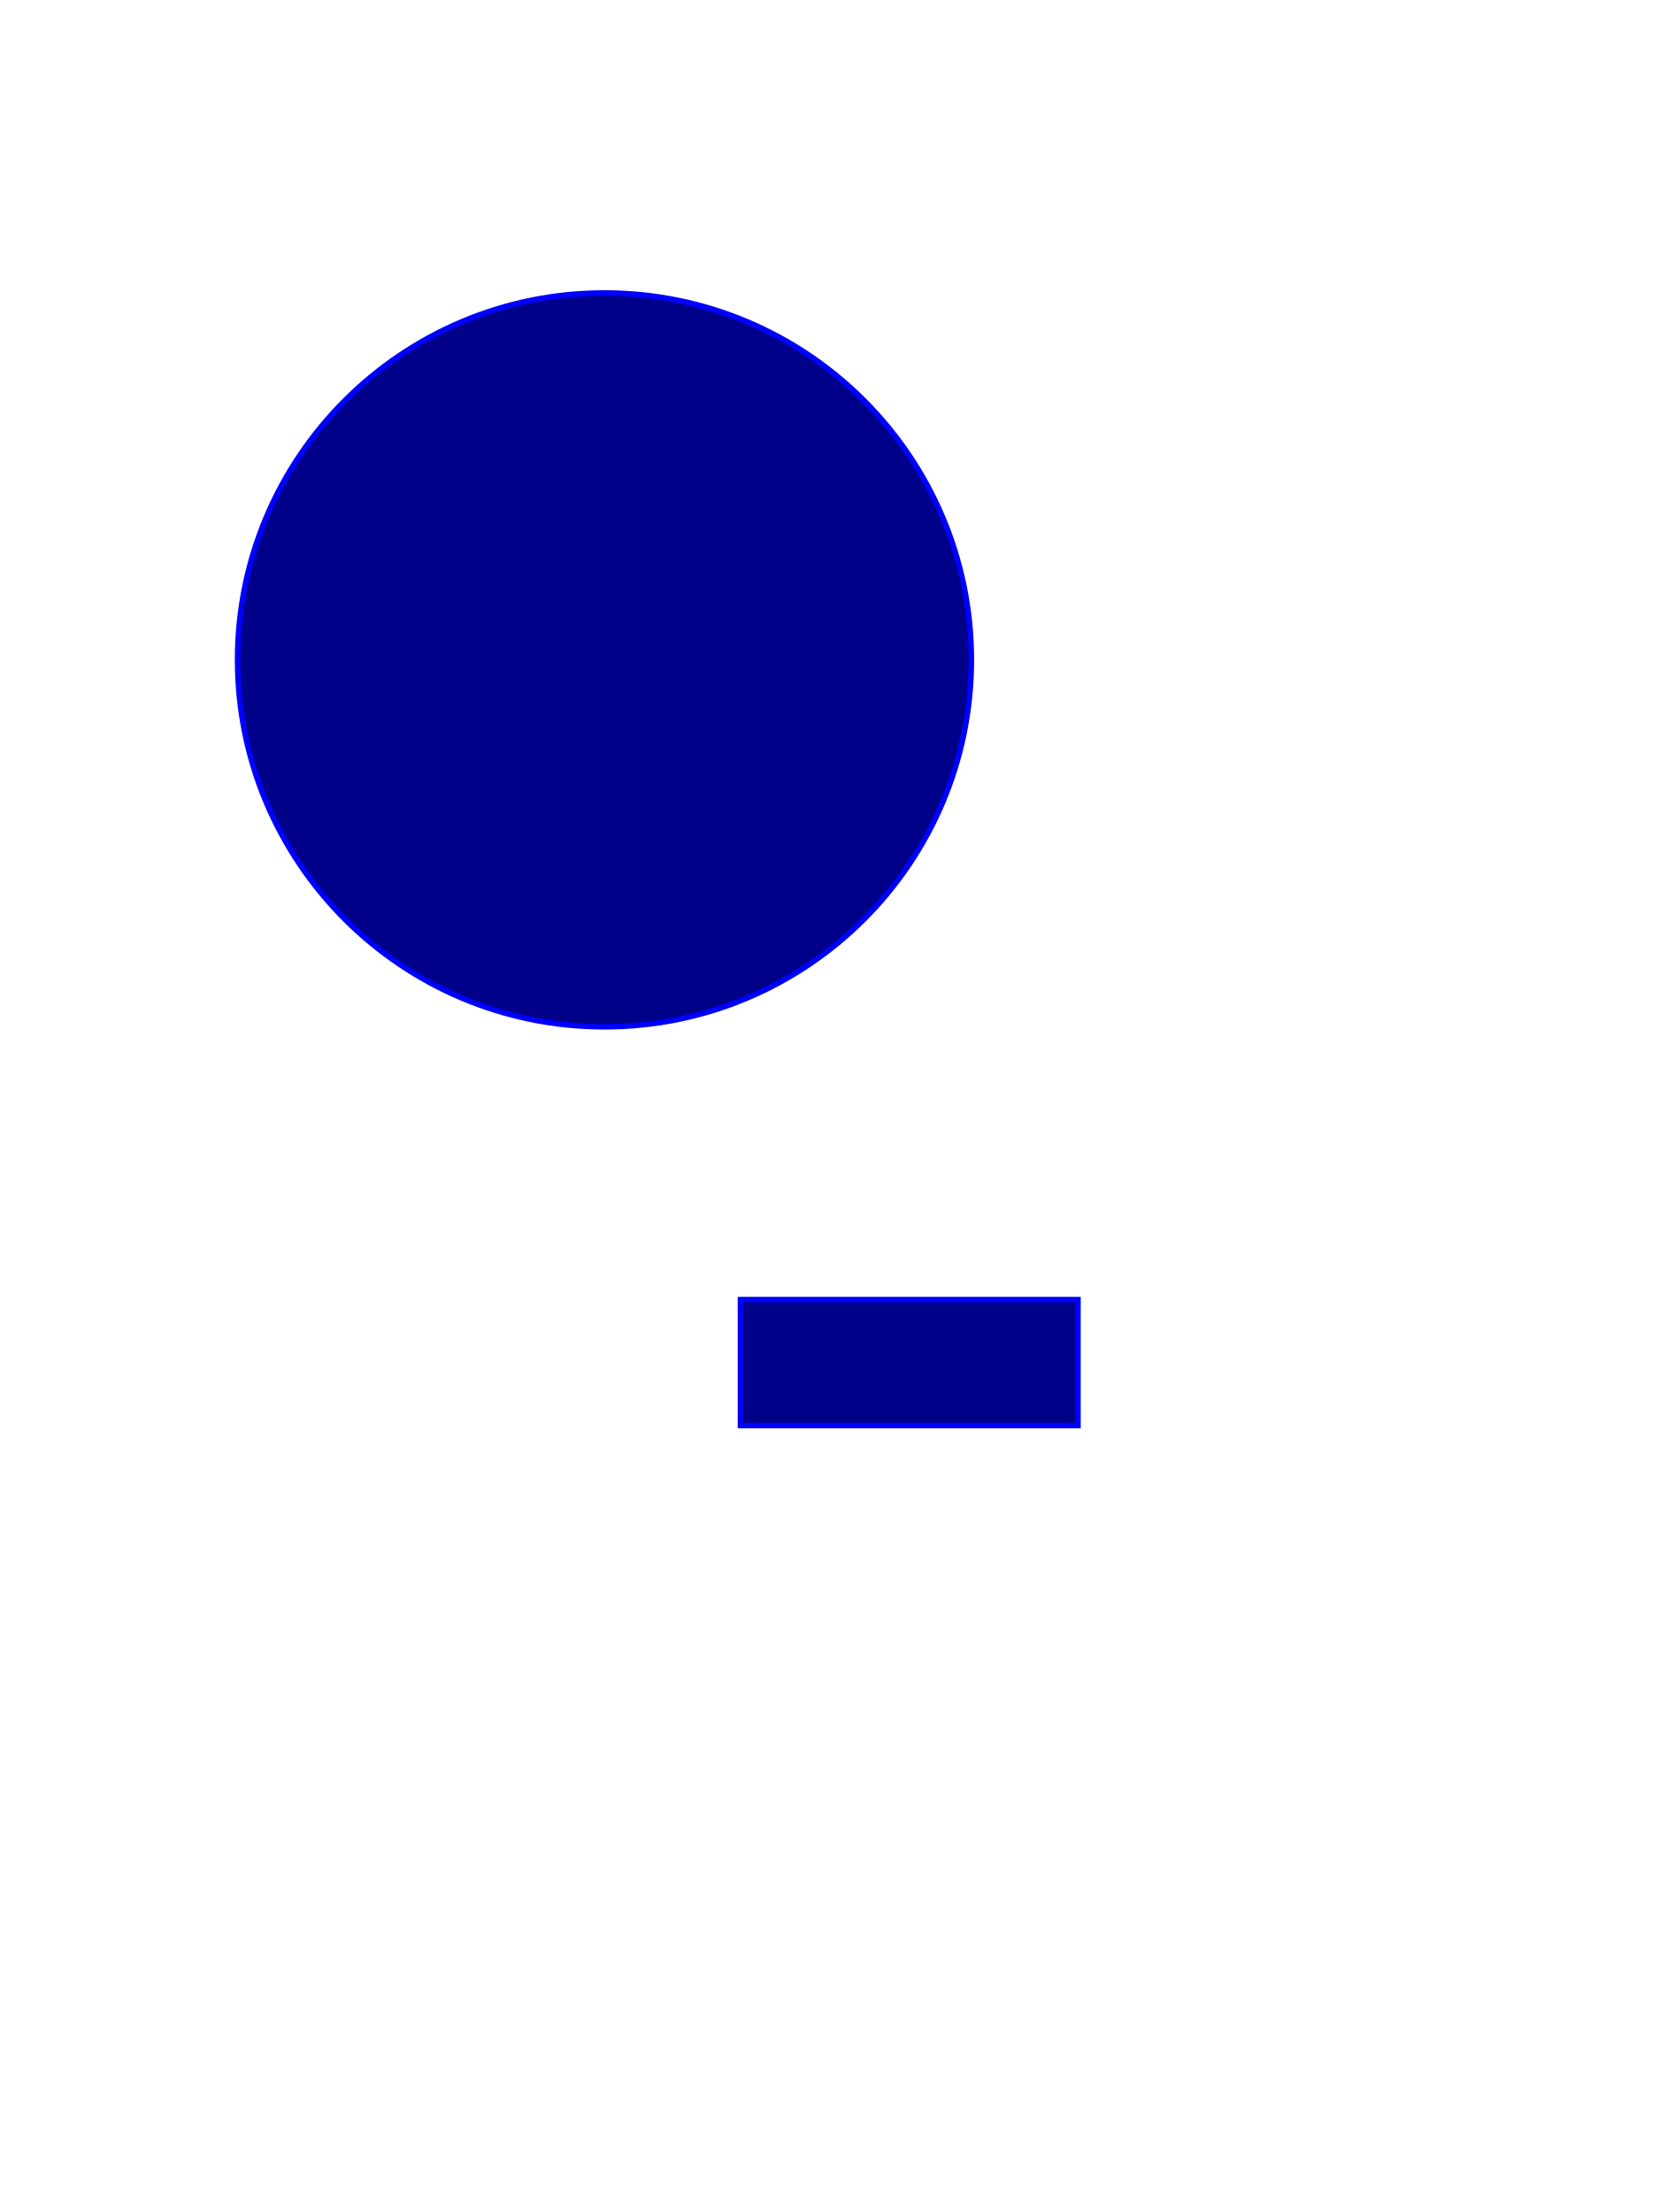
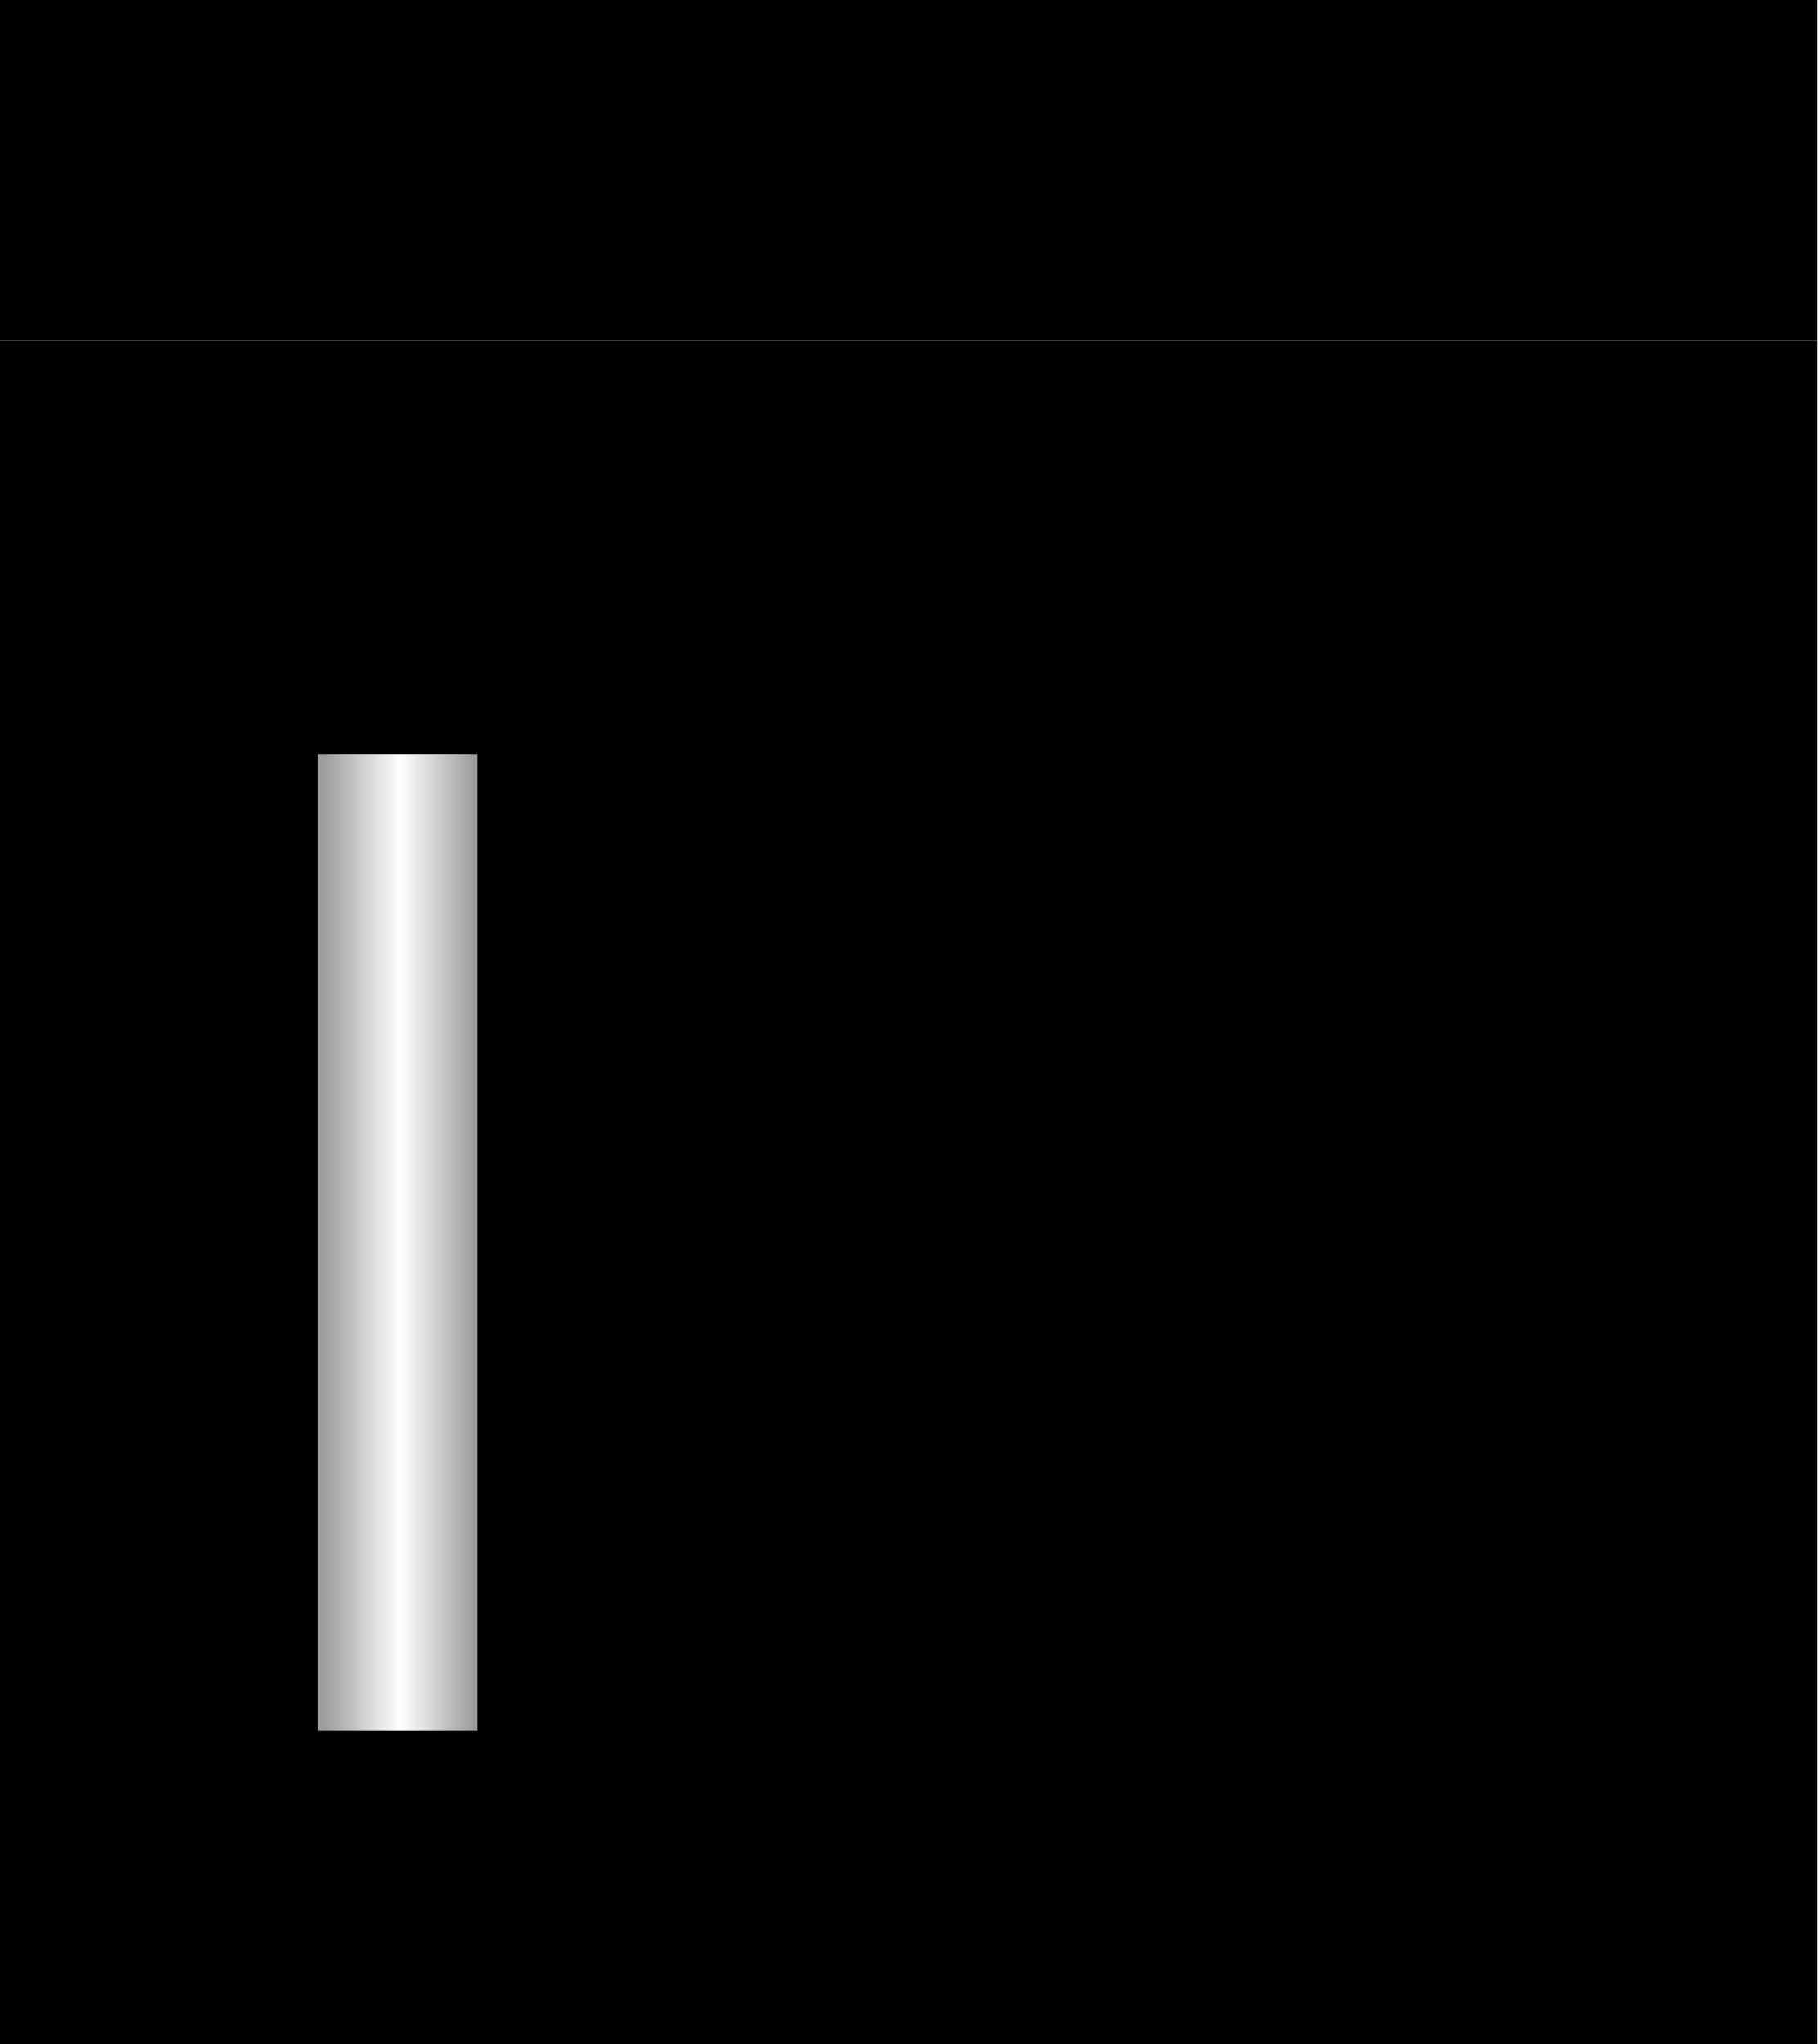
- <svg xmlns="http://www.w3.org/2000/svg" xmlns:ns1="http://webmi.atvise.com/2007/svgext" height="800" version="1.2" width="600">
-   <defs />
-   <circle ns1:refpx="218.614" ns1:refpy="238.653" cx="218.614" cy="238.653" fill="#000088" id="id_0" r="132.69" stroke="#0000ff" stroke-width="2" />
-   <rect ns1:refpx="328.832" ns1:refpy="492.792" fill="#000088" height="45.545" id="id_1" stroke="#0000ff" stroke-width="2" width="122.059" x="267.802" y="470.02" />
+ <svg xmlns="http://www.w3.org/2000/svg" xmlns:ns1="http://webmi.atvise.com/2007/svgext" xmlns:xlink="http://www.w3.org/1999/xlink" height="900" version="1.2" width="800">
+   <defs>
+     <linearGradient gradientUnits="objectBoundingBox" id="linear_0" x1="0.018" x2="0.982" y1="0.455" y2="0.455">
+       <stop offset="0.024" stop-color="#9e9e9e" />
+       <stop offset="0.519" stop-color="#ffffff" />
+       <stop offset="0.995" stop-color="#9e9e9e" />
+     </linearGradient>
+   </defs>
+   <rect ns1:refpx="400" ns1:refpy="75" fill="$HeaderColorPopUp$" height="150" id="id_3" stroke="none" stroke-width="2" width="800" x="0" y="0" />
+   <text ns1:refpx="356" ns1:refpy="43" fill="$FontColorPopUp$" font-family="Arial" font-size="36" id="id_0" text-anchor="middle" x="400" y="47.5">$Name$</text>
+   <text ns1:refpx="377.25" ns1:refpy="83.299" fill="$FontColorPopUp$" font-family="Arial" font-size="28" id="id_1" text-anchor="middle" x="400" y="87.799">$Ttile$</text>
+   <text ns1:refpx="371.5" ns1:refpy="121.599" fill="$FontColorPopUp$" font-family="Arial" font-size="28" id="id_2" text-anchor="middle" x="400" y="126.099">$Name$</text>
+   <rect ns1:refpx="400" ns1:refpy="525" fill="$BackgroundColorPopUp$" height="750" id="id_5" stroke="none" stroke-width="2" width="800" x="0" y="150" />
+   <rect ns1:refpx="405" ns1:refpy="171.75" fill="#000000" fill-opacity="0" height="40" id="id_6" stroke="$HeaderColorPopUp$" stroke-width="1" width="750" x="30" y="156.75" />
+   <text ns1:refpx="364.5" ns1:refpy="182.25" fill="$FontColorPopUp$" font-family="Arial" font-size="28" id="text_Address" text-anchor="middle" x="399.5" y="186.75">Addresses</text>
+   <rect ns1:refpx="150" ns1:refpy="223" fill="#000000" fill-opacity="0" height="40" id="id_4" stroke="$HeaderColorPopUp$" stroke-width="1" width="240" x="30" y="208" />
+   <rect ns1:refpx="409" ns1:refpy="223" fill="#000000" fill-opacity="0" height="40" id="id_8" stroke="$HeaderColorPopUp$" stroke-width="1" width="240" x="289" y="208" />
+   <rect ns1:refpx="660" ns1:refpy="225" fill="#000000" fill-opacity="0" height="40" id="id_9" stroke="$HeaderColorPopUp$" stroke-width="1" width="240" x="540" y="210" />
+   <text ns1:refpx="119.25" ns1:refpy="236" fill="$FontColorPopUp$" font-family="Arial" font-size="28" id="text_over_range" text-anchor="middle" x="158.5" y="240.5">Over Range</text>
+   <text ns1:refpx="375" ns1:refpy="236" fill="$FontColorPopUp$" font-family="Arial" font-size="28" id="text_under_range" text-anchor="middle" x="418.5" y="240.5">Under Range</text>
+   <text ns1:refpx="614.75" ns1:refpy="236" fill="$FontColorPopUp$" font-family="Arial" font-size="28" id="text_brooken_loop" text-anchor="middle" x="660" y="240.5">Brooken Loop</text>
+   <rect ns1:refpx="427.5" ns1:refpy="580" fill="$HeaderColorPopUp$" height="360" id="id_17" stroke="none" stroke-width="2" width="195" x="330" y="400" />
+   <svg ns1:refpx="450" ns1:refpy="477" height="32" id="id_7" width="92" x="404" xlink:href="SYSTEM.LIBRARY.PROJECT.OBJECTDISPLAYS.Indicators.in_value_custom" y="461">
+     <ns1:argument name="Name" value="HH" />
+   </svg>
+   <svg ns1:refpx="450" ns1:refpy="538.5" height="32" id="id_10" width="92" x="404" xlink:href="SYSTEM.LIBRARY.PROJECT.OBJECTDISPLAYS.Indicators.in_value_custom" y="522.5">
+     <ns1:argument name="Name" value="H" />
+   </svg>
+   <svg ns1:refpx="450" ns1:refpy="601" height="32" id="id_11" width="92" x="404" xlink:href="SYSTEM.LIBRARY.PROJECT.OBJECTDISPLAYS.Indicators.in_value_custom" y="585">
+     <ns1:argument name="Name" value="L" />
+   </svg>
+   <svg ns1:refpx="450" ns1:refpy="663.5" height="32" id="id_12" width="92" x="404" xlink:href="SYSTEM.LIBRARY.PROJECT.OBJECTDISPLAYS.Indicators.in_value_custom" y="647.5">
+     <ns1:argument name="Name" value="LL" />
+   </svg>
+   <svg ns1:refpx="450" ns1:refpy="726" height="32" id="id_13" width="92" x="404" xlink:href="SYSTEM.LIBRARY.PROJECT.OBJECTDISPLAYS.Indicators.in_value_custom" y="710">
+     <ns1:argument name="Name" value="DB" />
+   </svg>
+   <text ns1:refpx="400" ns1:refpy="425.5" fill="#d3d3d3" font-family="Arial" font-size="12" id="id_14" x="400" y="430" />
+   <text ns1:refpx="437.15" ns1:refpy="426" fill="$FontColorPopUp$" font-family="Arial" font-size="28" font-weight="bold" id="id_16" text-anchor="middle" x="451" y="430.5">LIMITS</text>
+   <text ns1:refpx="363.8" ns1:refpy="480" fill="$FontColorPopUp$" font-family="Arial" font-size="24" id="id_15" text-anchor="middle" x="371" y="484.5">HH:</text>
+   <text ns1:refpx="374.798" ns1:refpy="541" fill="$FontColorPopUp$" font-family="Arial" font-size="24" id="id_18" text-anchor="middle" x="379.5" y="545.5">H:</text>
+   <text ns1:refpx="377.386" ns1:refpy="601" fill="$FontColorPopUp$" font-family="Arial" font-size="24" id="id_19" text-anchor="middle" x="381.5" y="605.5">L:</text>
+   <text ns1:refpx="368.976" ns1:refpy="661" fill="$FontColorPopUp$" font-family="Arial" font-size="24" id="id_20" text-anchor="middle" x="375" y="665.5">LL:</text>
+   <text ns1:refpx="364.448" ns1:refpy="731" fill="$FontColorPopUp$" font-family="Arial" font-size="24" id="id_21" text-anchor="middle" x="371.5" y="735.5">DB:</text>
+   <rect ns1:refpx="175" ns1:refpy="555" fill="url(#linear_0)" height="430" id="id_22" stroke="none" stroke-width="2" width="70" x="140" y="332" />
+   <svg ns1:refpx="173.5" ns1:refpy="298" height="32" id="id_23" width="92" x="127.5" xlink:href="SYSTEM.LIBRARY.PROJECT.OBJECTDISPLAYS.Indicators.in_value_custom" y="282">
+     <ns1:argument name="Name" value="HIEGU" />
+   </svg>
+   <text ns1:refpx="54.247" ns1:refpy="301" fill="$FontColorPopUp$" font-family="Arial" font-size="24" id="id_24" text-anchor="middle" x="68.5" y="305.5">HI EGU:</text>
+   <svg ns1:refpx="178" ns1:refpy="798" height="32" id="id_25" width="92" x="132" xlink:href="SYSTEM.LIBRARY.PROJECT.OBJECTDISPLAYS.Indicators.in_value_custom" y="782">
+     <ns1:argument name="Name" value="LOEGU" />
+   </svg>
+   <text ns1:refpx="57.425" ns1:refpy="801" fill="$FontColorPopUp$" font-family="Arial" font-size="24" id="id_26" text-anchor="middle" x="73" y="805.5">LO EGU:</text>
</svg>
